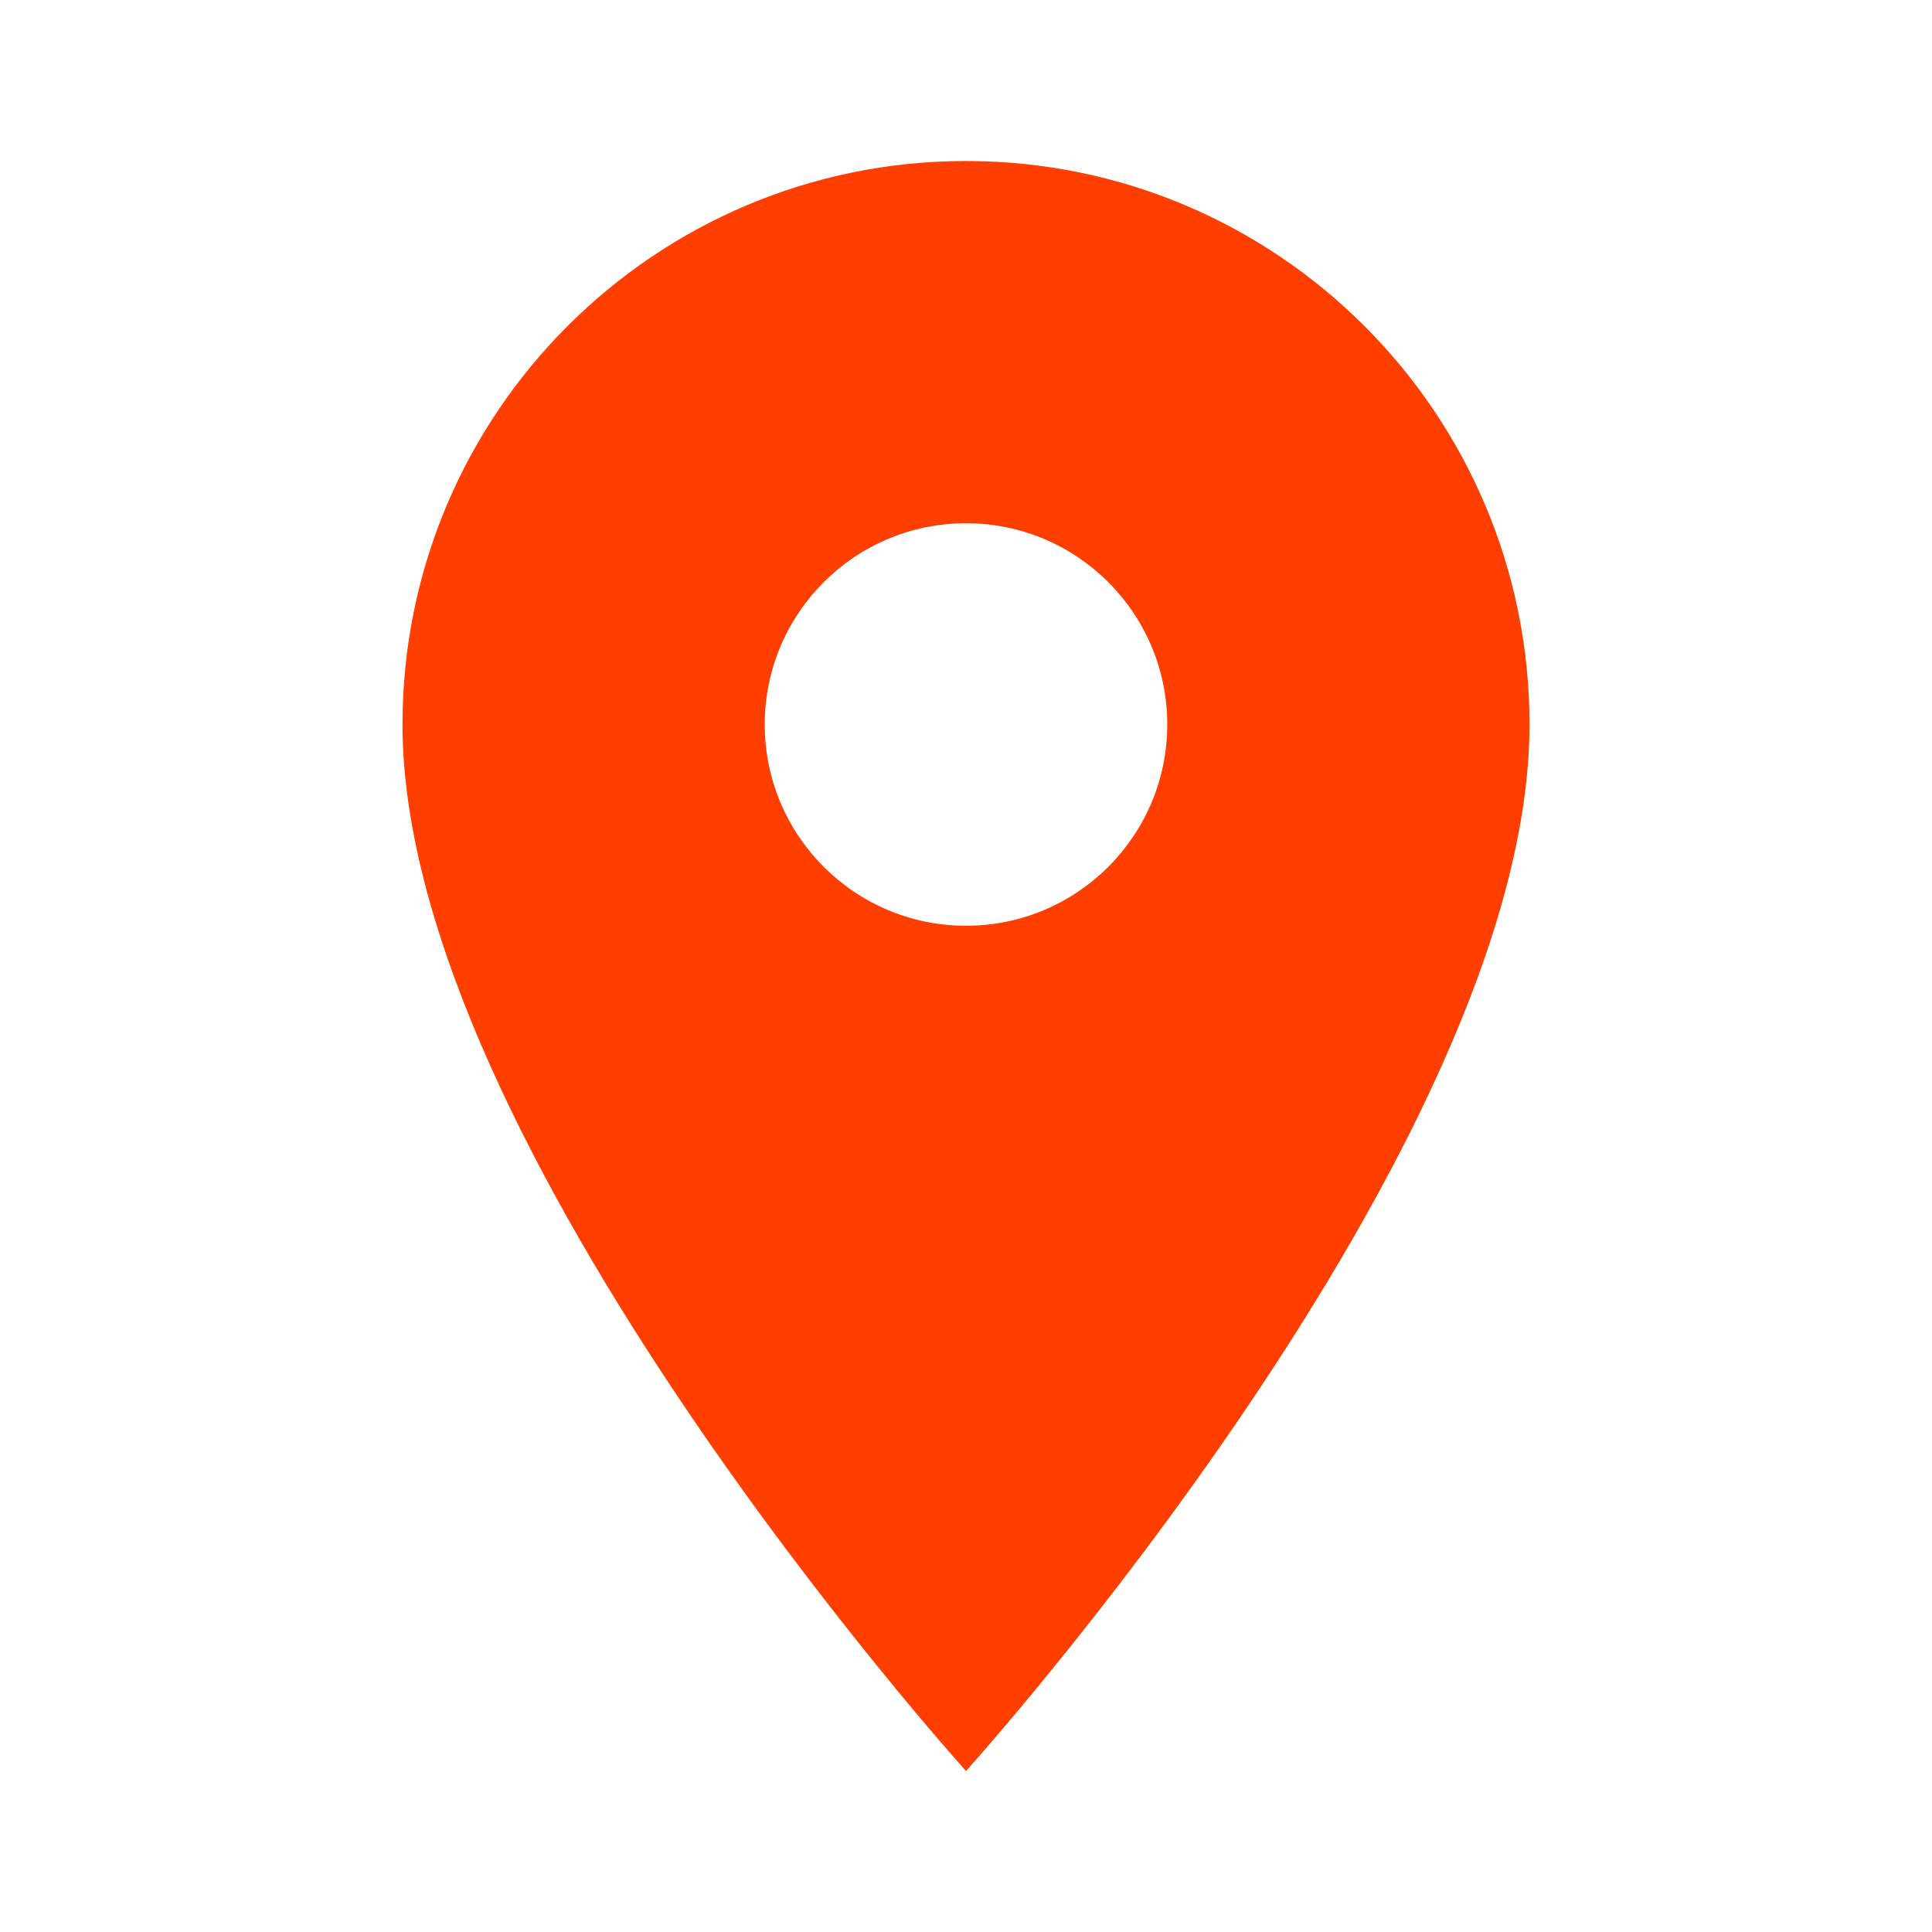
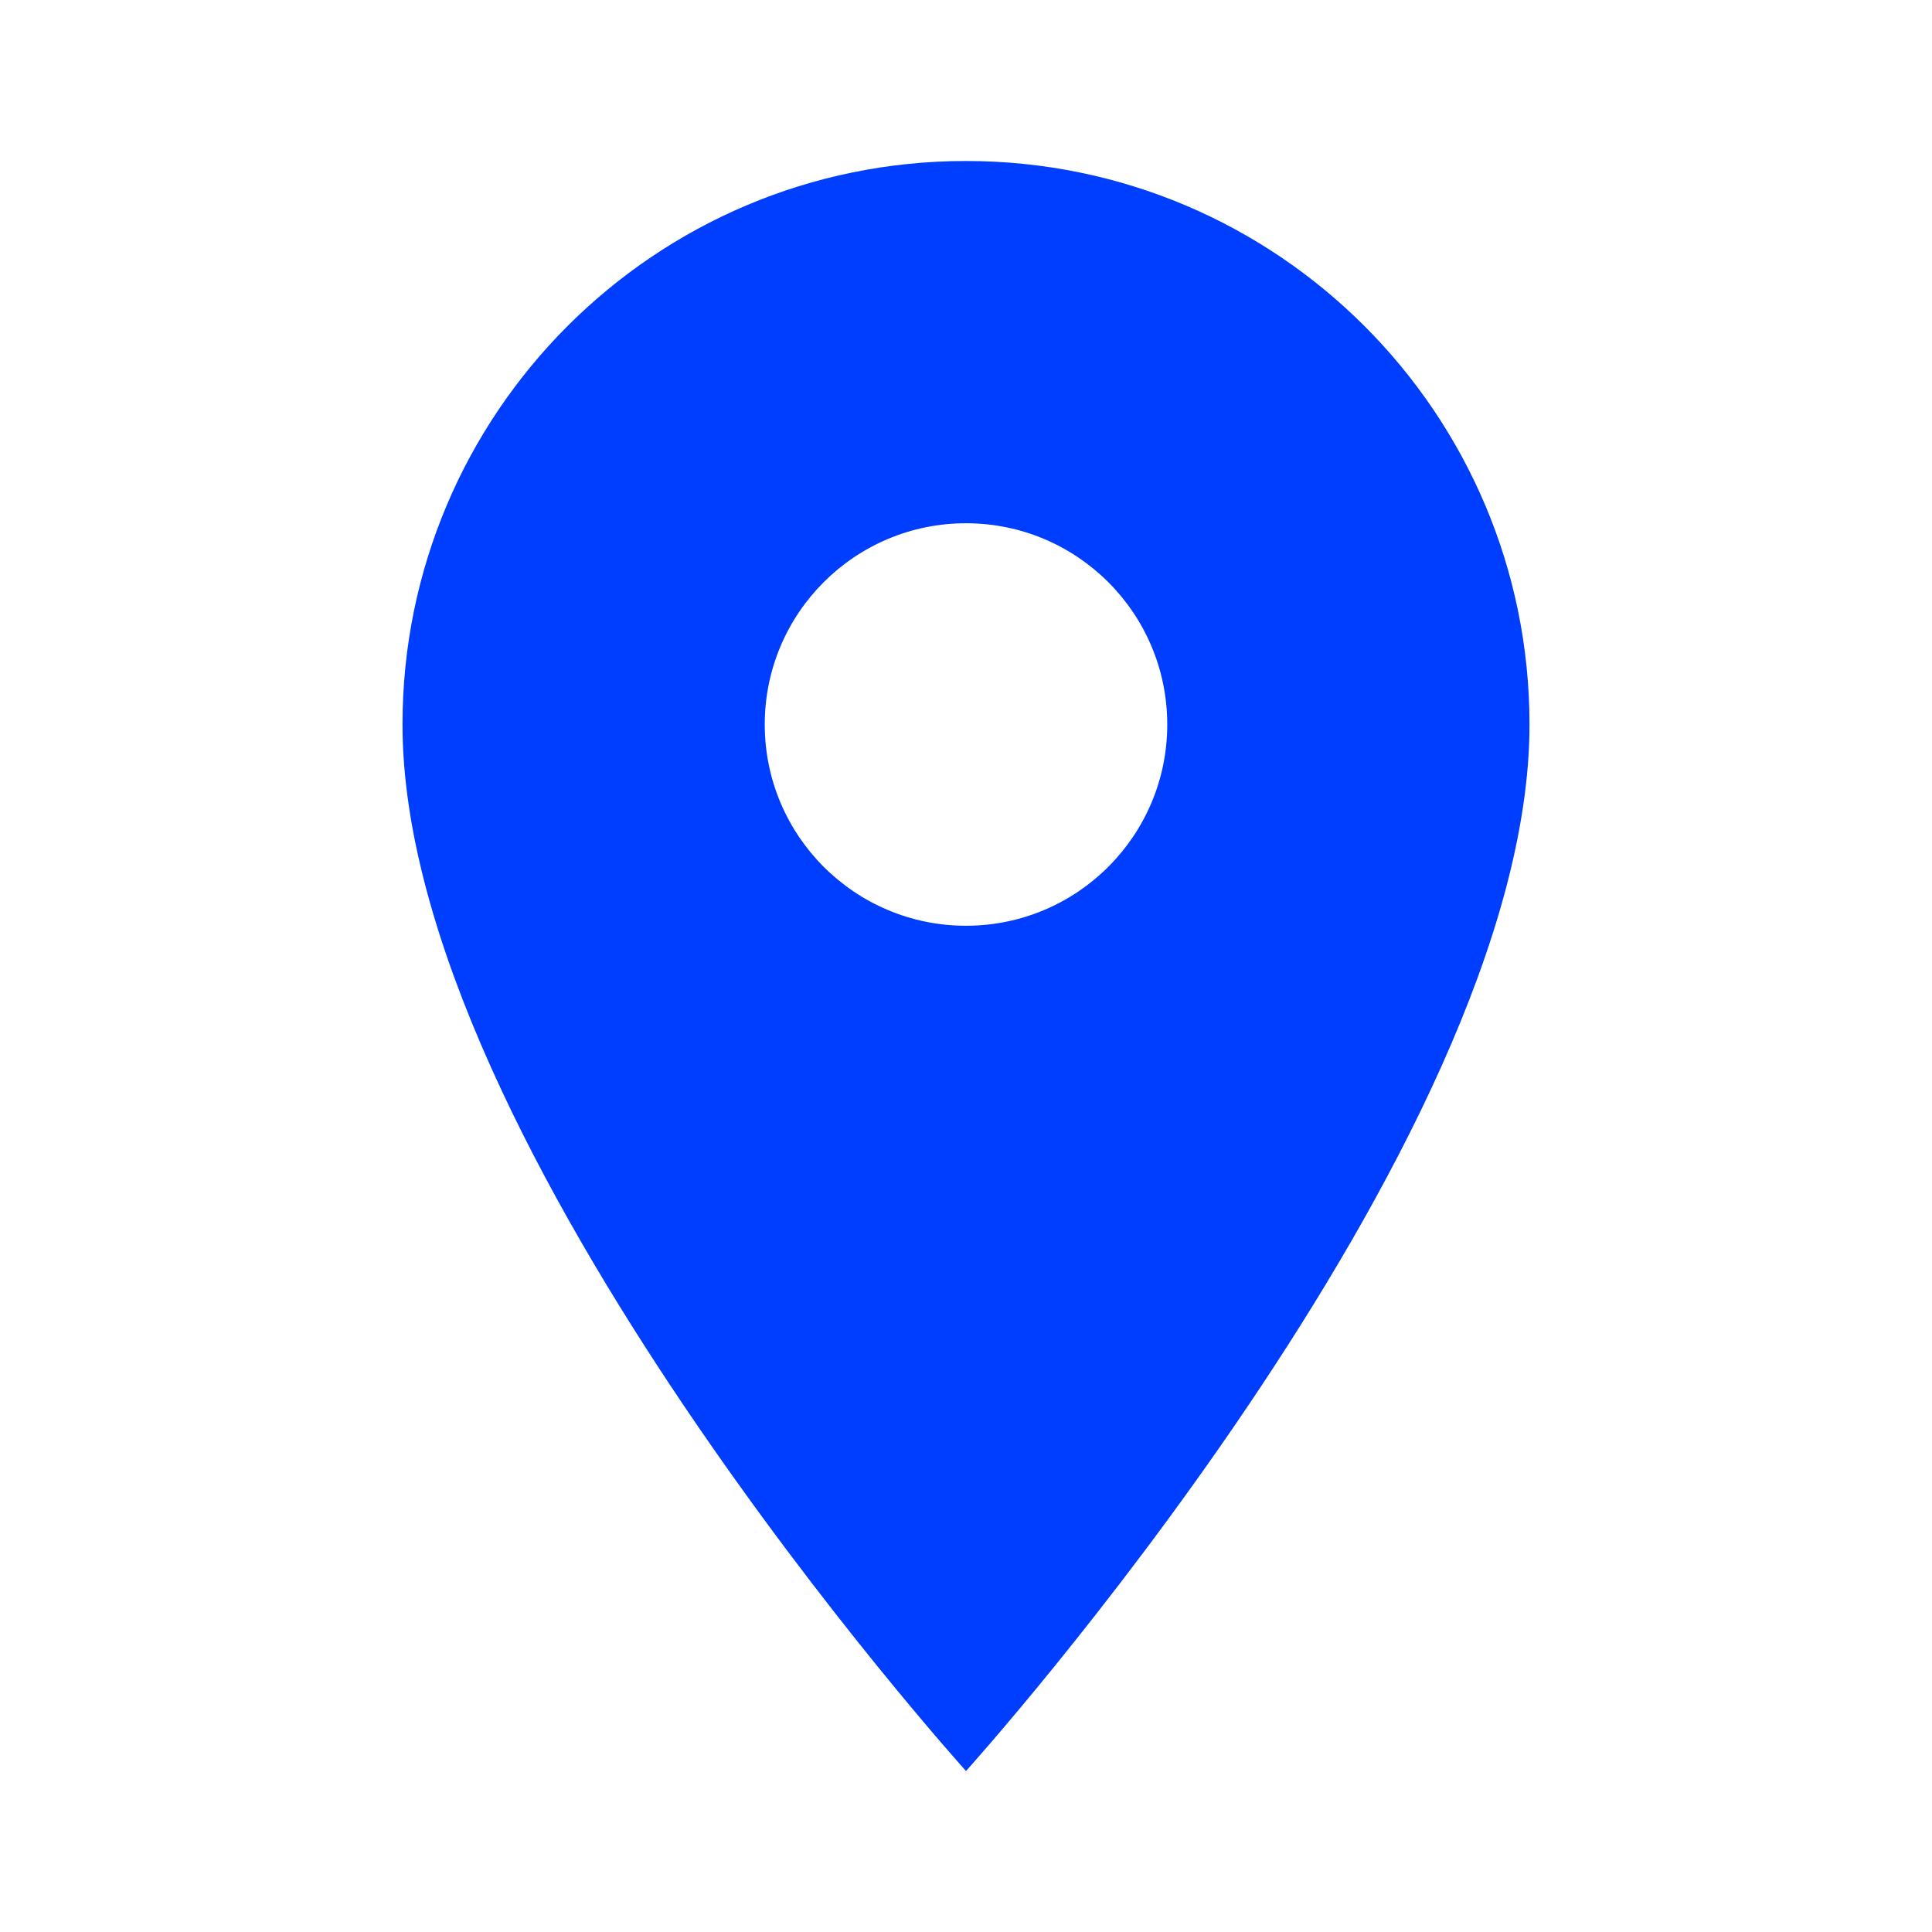
<svg xmlns="http://www.w3.org/2000/svg" height="24" viewBox="0 0 24 24" width="24">
-   <path d="m12 11.5a2.5 2.5 0 0 1 -2.5-2.5 2.5 2.5 0 0 1 2.5-2.5 2.5 2.5 0 0 1 2.5 2.5 2.5 2.5 0 0 1 -2.5 2.5m0-9.5a7 7 0 0 0 -7 7c0 5.25 7 13 7 13s7-7.75 7-13a7 7 0 0 0 -7-7z" fill="#ff3e00" />
+   <path d="m12 11.5a2.5 2.5 0 0 1 -2.5-2.5 2.5 2.5 0 0 1 2.5-2.5 2.5 2.5 0 0 1 2.5 2.5 2.5 2.5 0 0 1 -2.5 2.5m0-9.5a7 7 0 0 0 -7 7c0 5.25 7 13 7 13s7-7.75 7-13a7 7 0 0 0 -7-7z" fill="#003eff" />
</svg>
